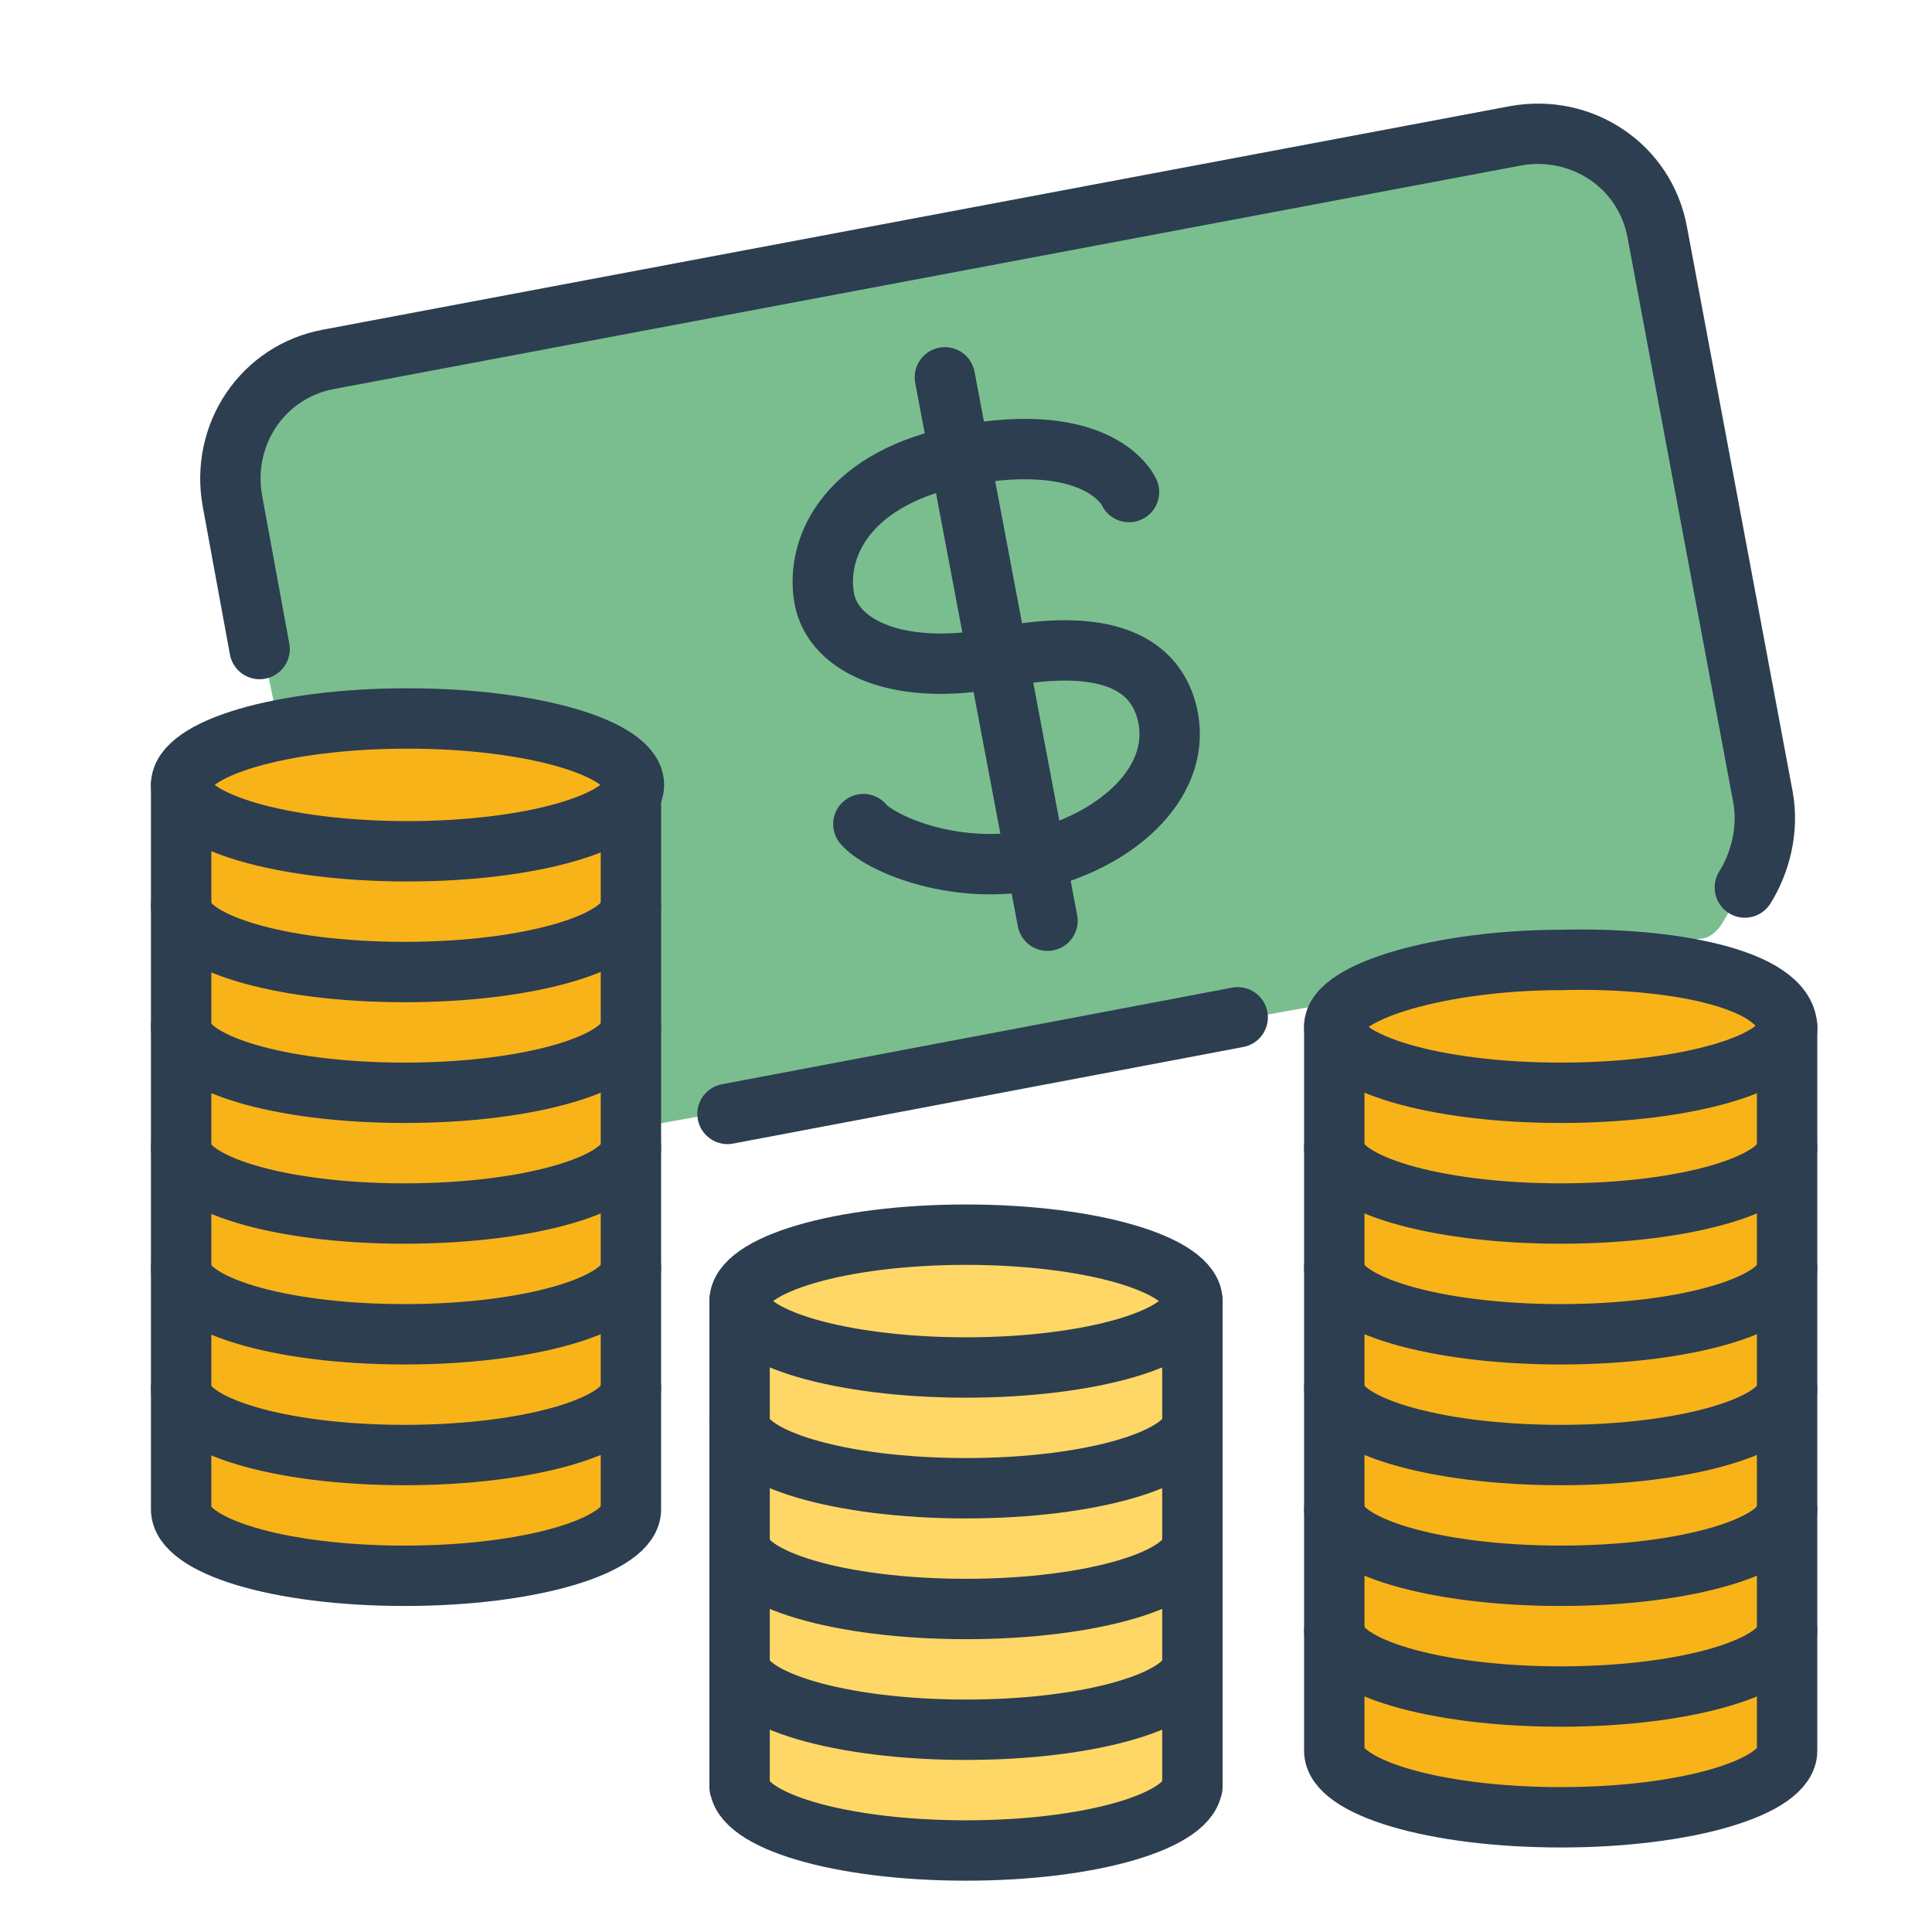
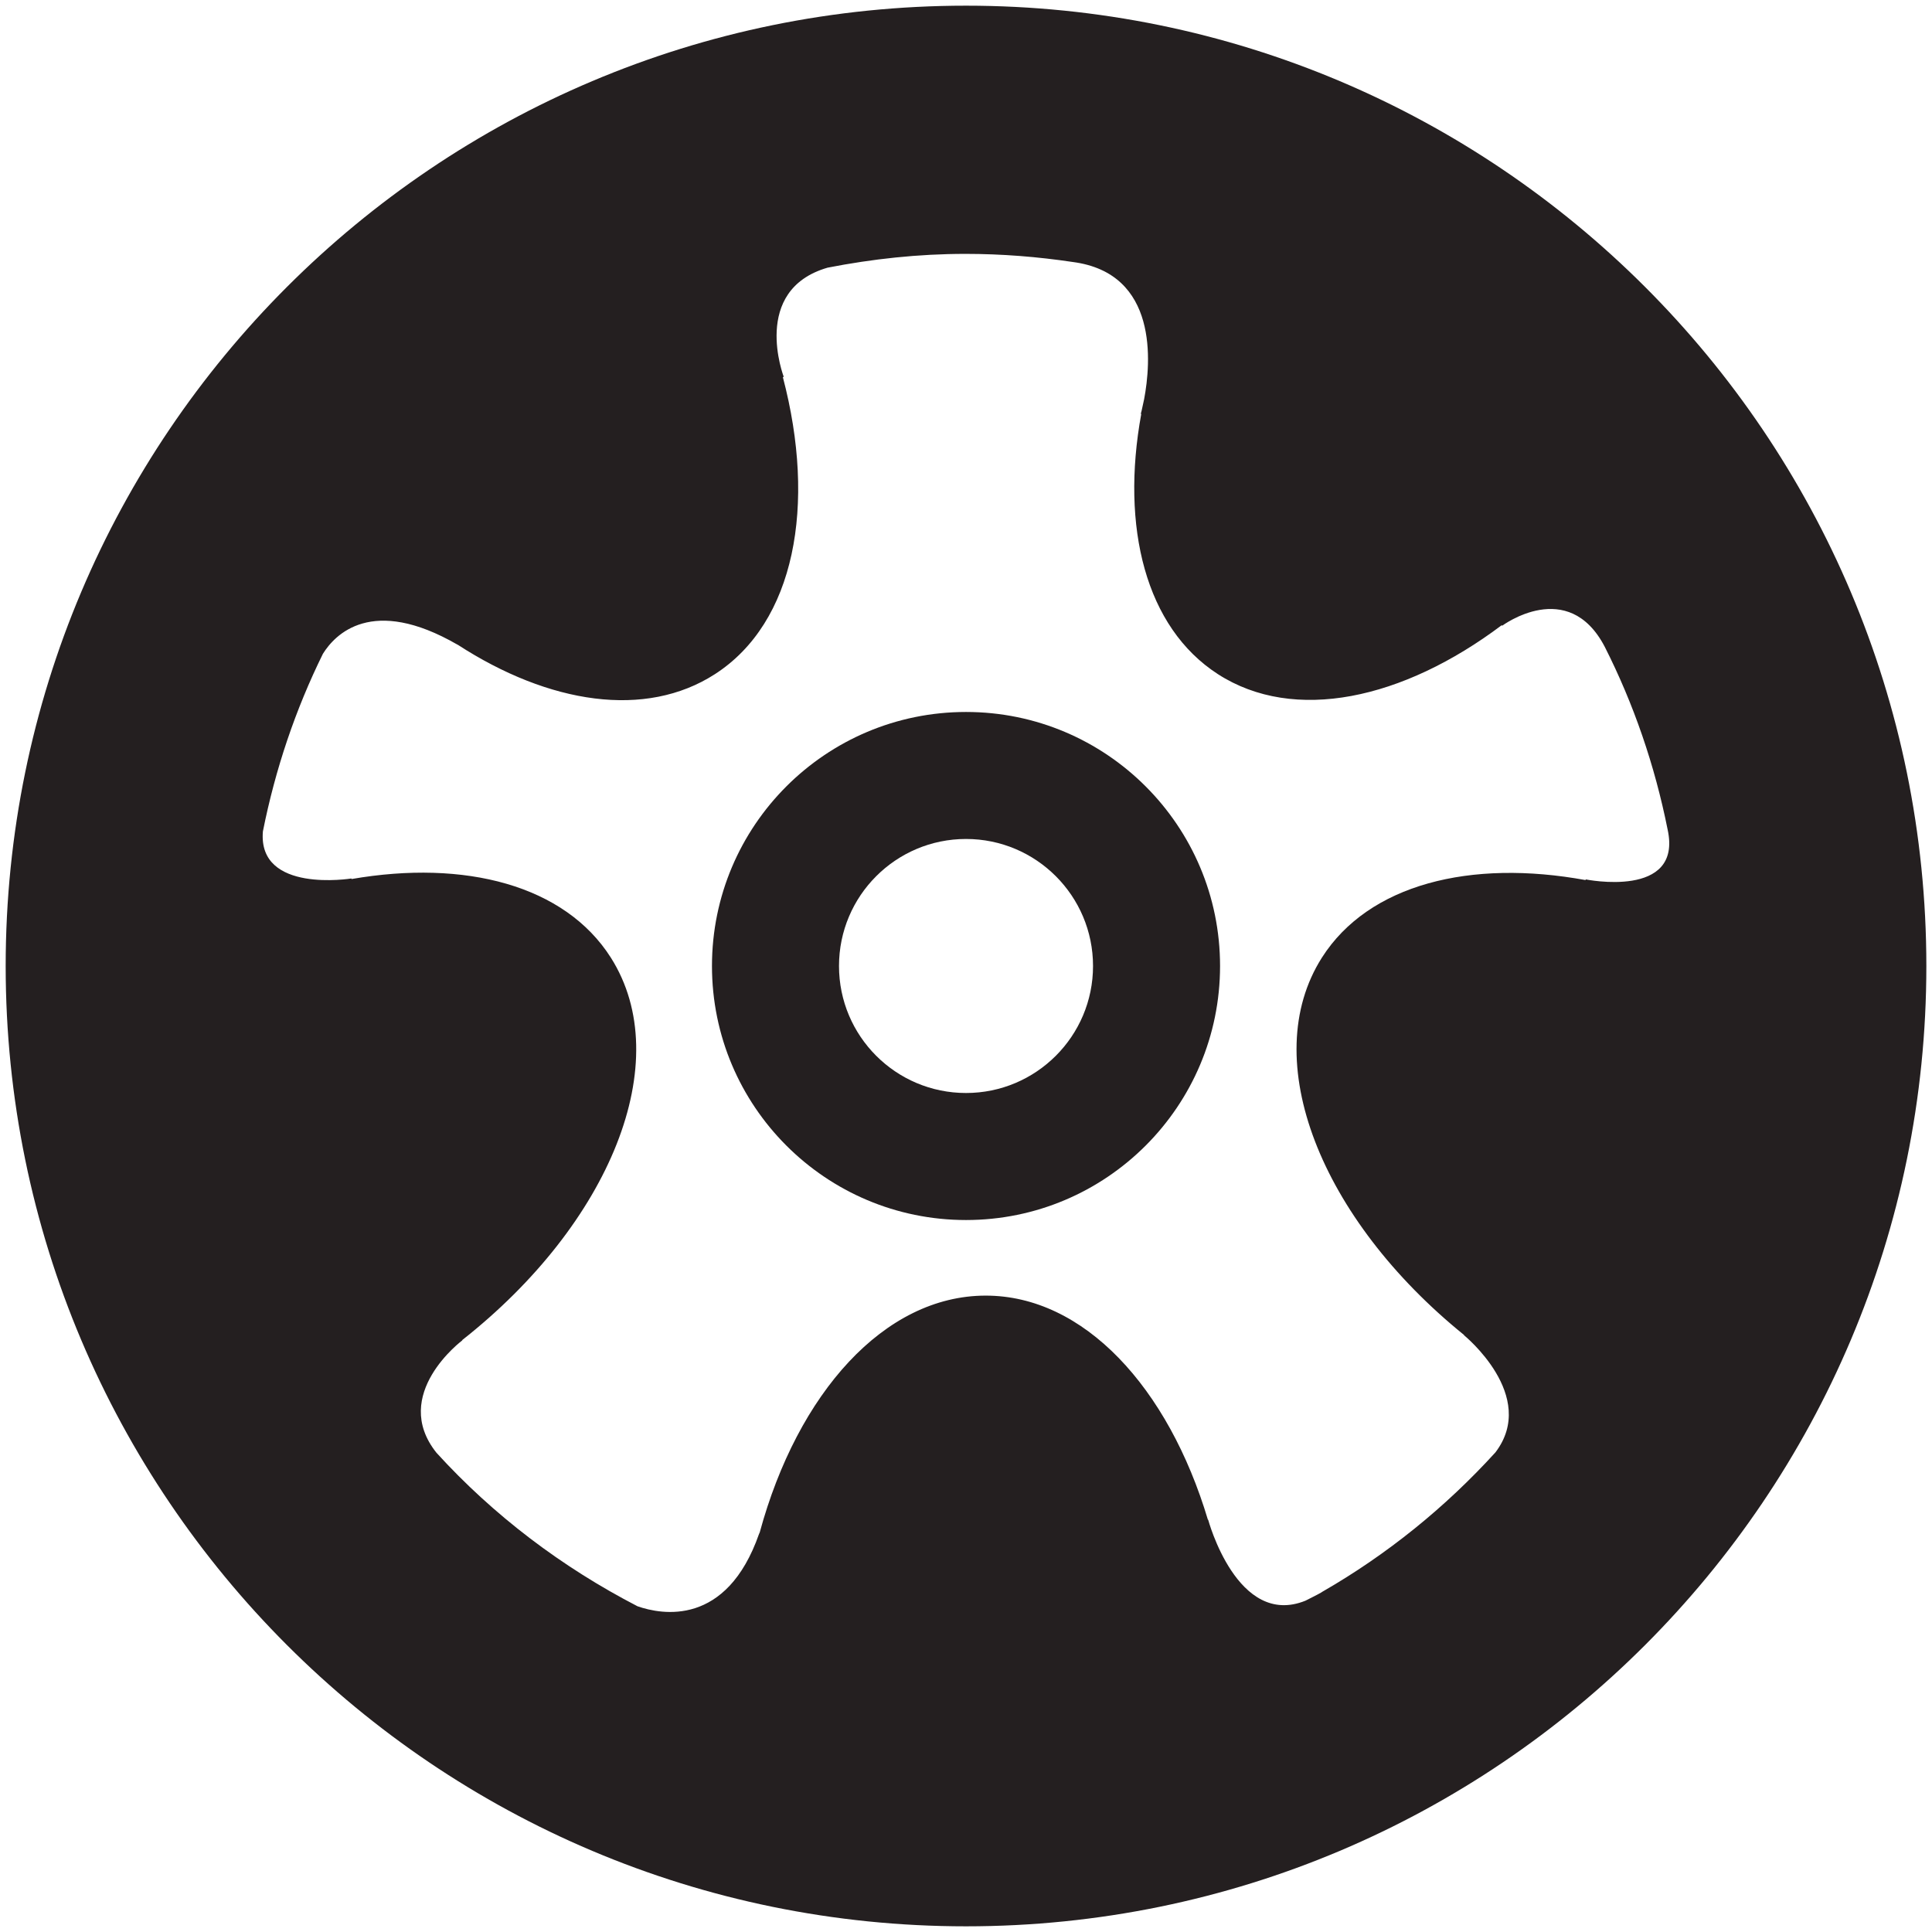
- <svg xmlns="http://www.w3.org/2000/svg" enable-background="new 0 0 64 64" id="Layer_1" version="1.1" viewBox="0 0 64 64" xml:space="preserve">
-   <path d="M12.1,38L7.7,16.6c-0.4-2.2,1-4.3,3.2-4.7l39.3-7.4c2.2-0.4,4.3,1,4.7,3.2l3.5,18.7c0.2,1.1-0.8,3.3-1.3,4.1  c0,0-0.3,0.6-0.8,0.6s-42.7,7.6-42.7,7.6L12.1,38z" fill="#7ABE90" />
-   <path d="M13.5,23.8c-4.1,0-7.5,1-7.5,2.2v24c0,1.2,3.3,2.2,7.5,2.2s7.5-1,7.5-2.2V26C20.9,24.8,17.6,23.8,13.5,23.8z  " fill="#F8B319" />
-   <ellipse cx="13.5" cy="26" fill="none" rx="7.5" ry="2.2" stroke="#2C3E50" stroke-linecap="round" stroke-linejoin="round" stroke-miterlimit="10" stroke-width="2" />
-   <path d="  M20.9,30c0,1.2-3.3,2.2-7.5,2.2S6,31.2,6,30" fill="none" stroke="#2C3E50" stroke-linecap="round" stroke-linejoin="round" stroke-miterlimit="10" stroke-width="2" />
-   <path d="  M20.9,34c0,1.2-3.3,2.2-7.5,2.2S6,35.2,6,34" fill="none" stroke="#2C3E50" stroke-linecap="round" stroke-linejoin="round" stroke-miterlimit="10" stroke-width="2" />
-   <path d="  M20.9,38c0,1.2-3.3,2.2-7.5,2.2S6,39.2,6,38" fill="none" stroke="#2C3E50" stroke-linecap="round" stroke-linejoin="round" stroke-miterlimit="10" stroke-width="2" />
-   <path d="  M20.9,42c0,1.2-3.3,2.2-7.5,2.2S6,43.2,6,42" fill="none" stroke="#2C3E50" stroke-linecap="round" stroke-linejoin="round" stroke-miterlimit="10" stroke-width="2" />
-   <path d="  M20.9,46c0,1.2-3.3,2.2-7.5,2.2S6,47.2,6,46" fill="none" stroke="#2C3E50" stroke-linecap="round" stroke-linejoin="round" stroke-miterlimit="10" stroke-width="2" />
-   <path d="  M20.9,26v24c0,1.2-3.3,2.2-7.5,2.2S6,51.2,6,50V26" fill="none" stroke="#2C3E50" stroke-linecap="round" stroke-linejoin="round" stroke-miterlimit="10" stroke-width="2" />
-   <path d="M51.7,31.8c-3.7,0-7.5,1-7.5,2.2v24c0,1.2,3.3,2.2,7.5,2.2c4.1,0,7.5-1,7.5-2.2V34  C59.1,32.4,55.3,31.7,51.7,31.8z" fill="#F8B319" />
-   <path d="  M59.2,34c0.1,1.2-3.3,2.2-7.5,2.2s-7.5-1-7.5-2.2s3.7-2.2,7.5-2.2C55.3,31.7,59.1,32.4,59.2,34z" fill="none" stroke="#2C3E50" stroke-linecap="round" stroke-linejoin="round" stroke-miterlimit="10" stroke-width="2" />
-   <path d="  M59.2,38c0,1.2-3.3,2.2-7.5,2.2s-7.5-1-7.5-2.2" fill="none" stroke="#2C3E50" stroke-linecap="round" stroke-linejoin="round" stroke-miterlimit="10" stroke-width="2" />
-   <path d="  M59.2,42c0,1.2-3.3,2.2-7.5,2.2s-7.5-1-7.5-2.2" fill="none" stroke="#2C3E50" stroke-linecap="round" stroke-linejoin="round" stroke-miterlimit="10" stroke-width="2" />
-   <path d="  M59.2,46c0,1.2-3.3,2.2-7.5,2.2s-7.5-1-7.5-2.2" fill="none" stroke="#2C3E50" stroke-linecap="round" stroke-linejoin="round" stroke-miterlimit="10" stroke-width="2" />
-   <path d="  M59.2,50c0,1.2-3.3,2.2-7.5,2.2s-7.5-1-7.5-2.2" fill="none" stroke="#2C3E50" stroke-linecap="round" stroke-linejoin="round" stroke-miterlimit="10" stroke-width="2" />
-   <path d="  M59.2,54c0,1.2-3.3,2.2-7.5,2.2s-7.5-1-7.5-2.2" fill="none" stroke="#2C3E50" stroke-linecap="round" stroke-linejoin="round" stroke-miterlimit="10" stroke-width="2" />
-   <path d="  M59.2,34v24c0,1.2-3.3,2.2-7.5,2.2s-7.5-1-7.5-2.2V34" fill="none" stroke="#2C3E50" stroke-linecap="round" stroke-linejoin="round" stroke-miterlimit="10" stroke-width="2" />
-   <path d="M32,40.9c-4.1,0-7.5,1-7.5,2.2v16c0,1.2,3.3,2.2,7.5,2.2s7.5-1,7.5-2.2v-16C39.5,41.9,36.1,40.9,32,40.9z" fill="#FFD766" />
-   <ellipse cx="32" cy="43.1" fill="none" rx="7.5" ry="2.2" stroke="#2C3E50" stroke-linecap="round" stroke-linejoin="round" stroke-miterlimit="10" stroke-width="2" />
-   <path d="  M39.5,47.1c0,1.2-3.3,2.2-7.5,2.2s-7.5-1-7.5-2.2" fill="none" stroke="#2C3E50" stroke-linecap="round" stroke-linejoin="round" stroke-miterlimit="10" stroke-width="2" />
-   <path d="  M39.5,51.1c0,1.2-3.3,2.2-7.5,2.2s-7.5-1-7.5-2.2" fill="none" stroke="#2C3E50" stroke-linecap="round" stroke-linejoin="round" stroke-miterlimit="10" stroke-width="2" />
-   <path d="  M39.5,55.1c0,1.2-3.3,2.2-7.5,2.2s-7.5-1-7.5-2.2" fill="none" stroke="#2C3E50" stroke-linecap="round" stroke-linejoin="round" stroke-miterlimit="10" stroke-width="2" />
-   <path d="  M39.5,43.1v16.1v-0.1c0,1.2-3.3,2.2-7.5,2.2s-7.5-1-7.5-2.2v0.1V43.1" fill="none" stroke="#2C3E50" stroke-linecap="round" stroke-linejoin="round" stroke-miterlimit="10" stroke-width="2" />
-   <path d="  M8.6,21.5l-0.9-4.9c-0.4-2.2,1-4.3,3.2-4.7l39.3-7.4c2.2-0.4,4.3,1,4.7,3.2l3.5,18.7c0.2,1.1-0.1,2.2-0.6,3" fill="none" stroke="#2C3E50" stroke-linecap="round" stroke-linejoin="round" stroke-miterlimit="10" stroke-width="2" />
-   <line fill="none" stroke="#2C3E50" stroke-linecap="round" stroke-linejoin="round" stroke-miterlimit="10" stroke-width="2" x1="41" x2="24.1" y1="33.7" y2="36.9" />
-   <path d="  M37.4,16.3c0,0-0.9-2.1-5.6-1.2c-3.6,0.7-4.8,2.9-4.5,4.7c0.3,1.7,2.6,2.6,5.7,2c4-0.8,5.4,0.4,5.7,2c0.4,2.2-1.8,4.1-4.5,4.7  c-2.7,0.5-5.1-0.6-5.6-1.2" fill="none" stroke="#2C3E50" stroke-linecap="round" stroke-linejoin="round" stroke-miterlimit="10" stroke-width="2" />
-   <line fill="none" stroke="#2C3E50" stroke-linecap="round" stroke-linejoin="round" stroke-miterlimit="10" stroke-width="2" x1="31.3" x2="34.7" y1="12.5" y2="30.5" />
+ <svg xmlns="http://www.w3.org/2000/svg" enable-background="new 0 0 64 64" height="64px" id="Layer_1" version="1.1" viewBox="0 0 64 64" width="64px" xml:space="preserve">
+   <g>
+     <path d="M32.001,0.188C14.431,0.188,0.188,14.429,0.188,32c0,17.57,14.244,31.812,31.813,31.812   c17.57,0,31.812-14.242,31.812-31.812C63.812,14.429,49.571,0.188,32.001,0.188z M52.521,29.13c0,0,0.007,0.022,0.01,0.025   c-3.816-0.701-7.193,0.135-8.742,2.569c-2.146,3.383-0.038,8.659,4.711,12.5l-0.003,0.007c0,0,2.466,2.004,1.042,3.88   c-1.657,1.821-3.592,3.387-5.74,4.621c-0.01,0.007-0.013,0.01-0.02,0.013c-0.003,0-0.003,0.004-0.003,0.004   c-0.173,0.099-0.353,0.183-0.529,0.275c-2.261,0.917-3.226-2.685-3.226-2.685l-0.007,0.007c-1.314-4.391-4.111-7.431-7.366-7.427   c-3.355,0.003-6.226,3.232-7.481,7.844c-0.007,0.02-0.015,0.028-0.022,0.048c-1.079,3.085-3.226,2.678-4.026,2.399   c-2.51-1.299-4.773-3.012-6.662-5.087c-1.541-1.934,0.859-3.723,0.859-3.723l-0.006-0.007c4.901-3.857,7.104-9.235,4.925-12.67   c-1.526-2.402-4.833-3.255-8.588-2.604c0-0.003-0.007-0.018-0.007-0.018s-3.108,0.505-2.931-1.56   c0.412-2.068,1.081-4.044,1.989-5.885c0.392-0.63,1.616-1.943,4.458-0.3c0.002,0.001,0.003,0.001,0.006,0.001   c3.028,1.963,6.221,2.457,8.521,0.975c2.651-1.709,3.368-5.596,2.25-9.84l0.03-0.008c0,0-1.106-2.875,1.451-3.617   c1.481-0.289,3.004-0.457,4.567-0.457c1.209,0,2.39,0.095,3.55,0.268c2.857,0.369,2.595,3.352,2.37,4.544   c-0.028,0.126-0.058,0.255-0.083,0.381c-0.017,0.064-0.029,0.109-0.029,0.109l0.017-0.002c-0.687,3.757,0.144,7.076,2.539,8.622   c2.524,1.626,6.126,0.843,9.406-1.625l0.007,0.024c0,0,2.187-1.636,3.402,0.696c0.955,1.886,1.657,3.922,2.083,6.056   C55.744,29.791,52.521,29.13,52.521,29.13z" fill="#241F20" />
+     <path d="M32.001,23.585c-4.648,0-8.416,3.768-8.416,8.415c0,4.646,3.768,8.415,8.416,8.415   c4.646,0,8.415-3.769,8.415-8.415C40.416,27.353,36.647,23.585,32.001,23.585z M32.001,36.207c-2.324,0-4.208-1.884-4.208-4.207   s1.884-4.208,4.208-4.208c2.321,0,4.207,1.884,4.207,4.208S34.322,36.207,32.001,36.207z" fill="#241F20" />
+   </g>
</svg>
